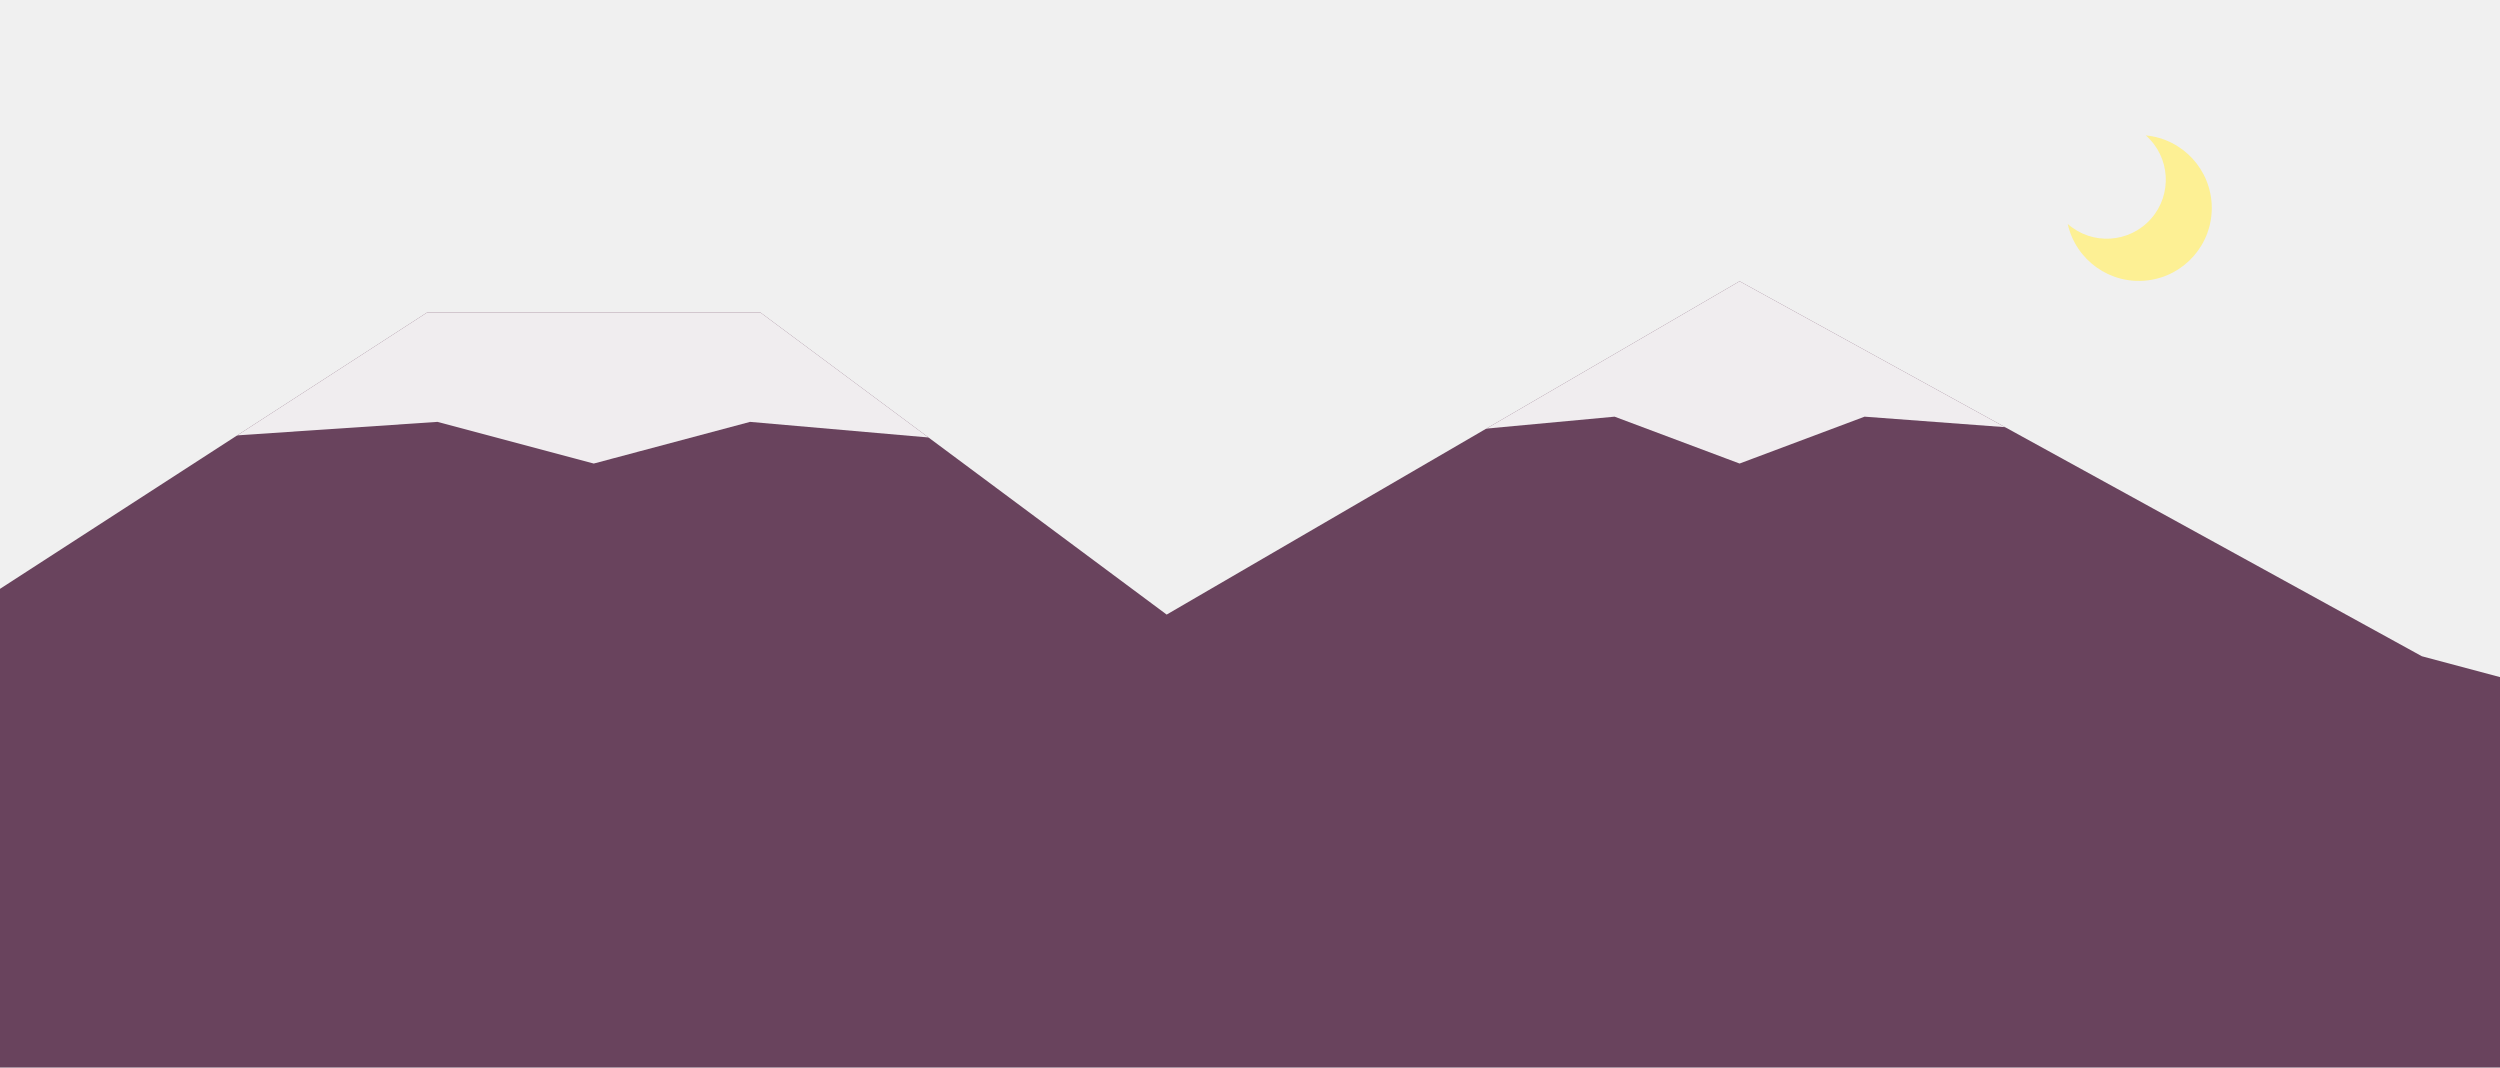
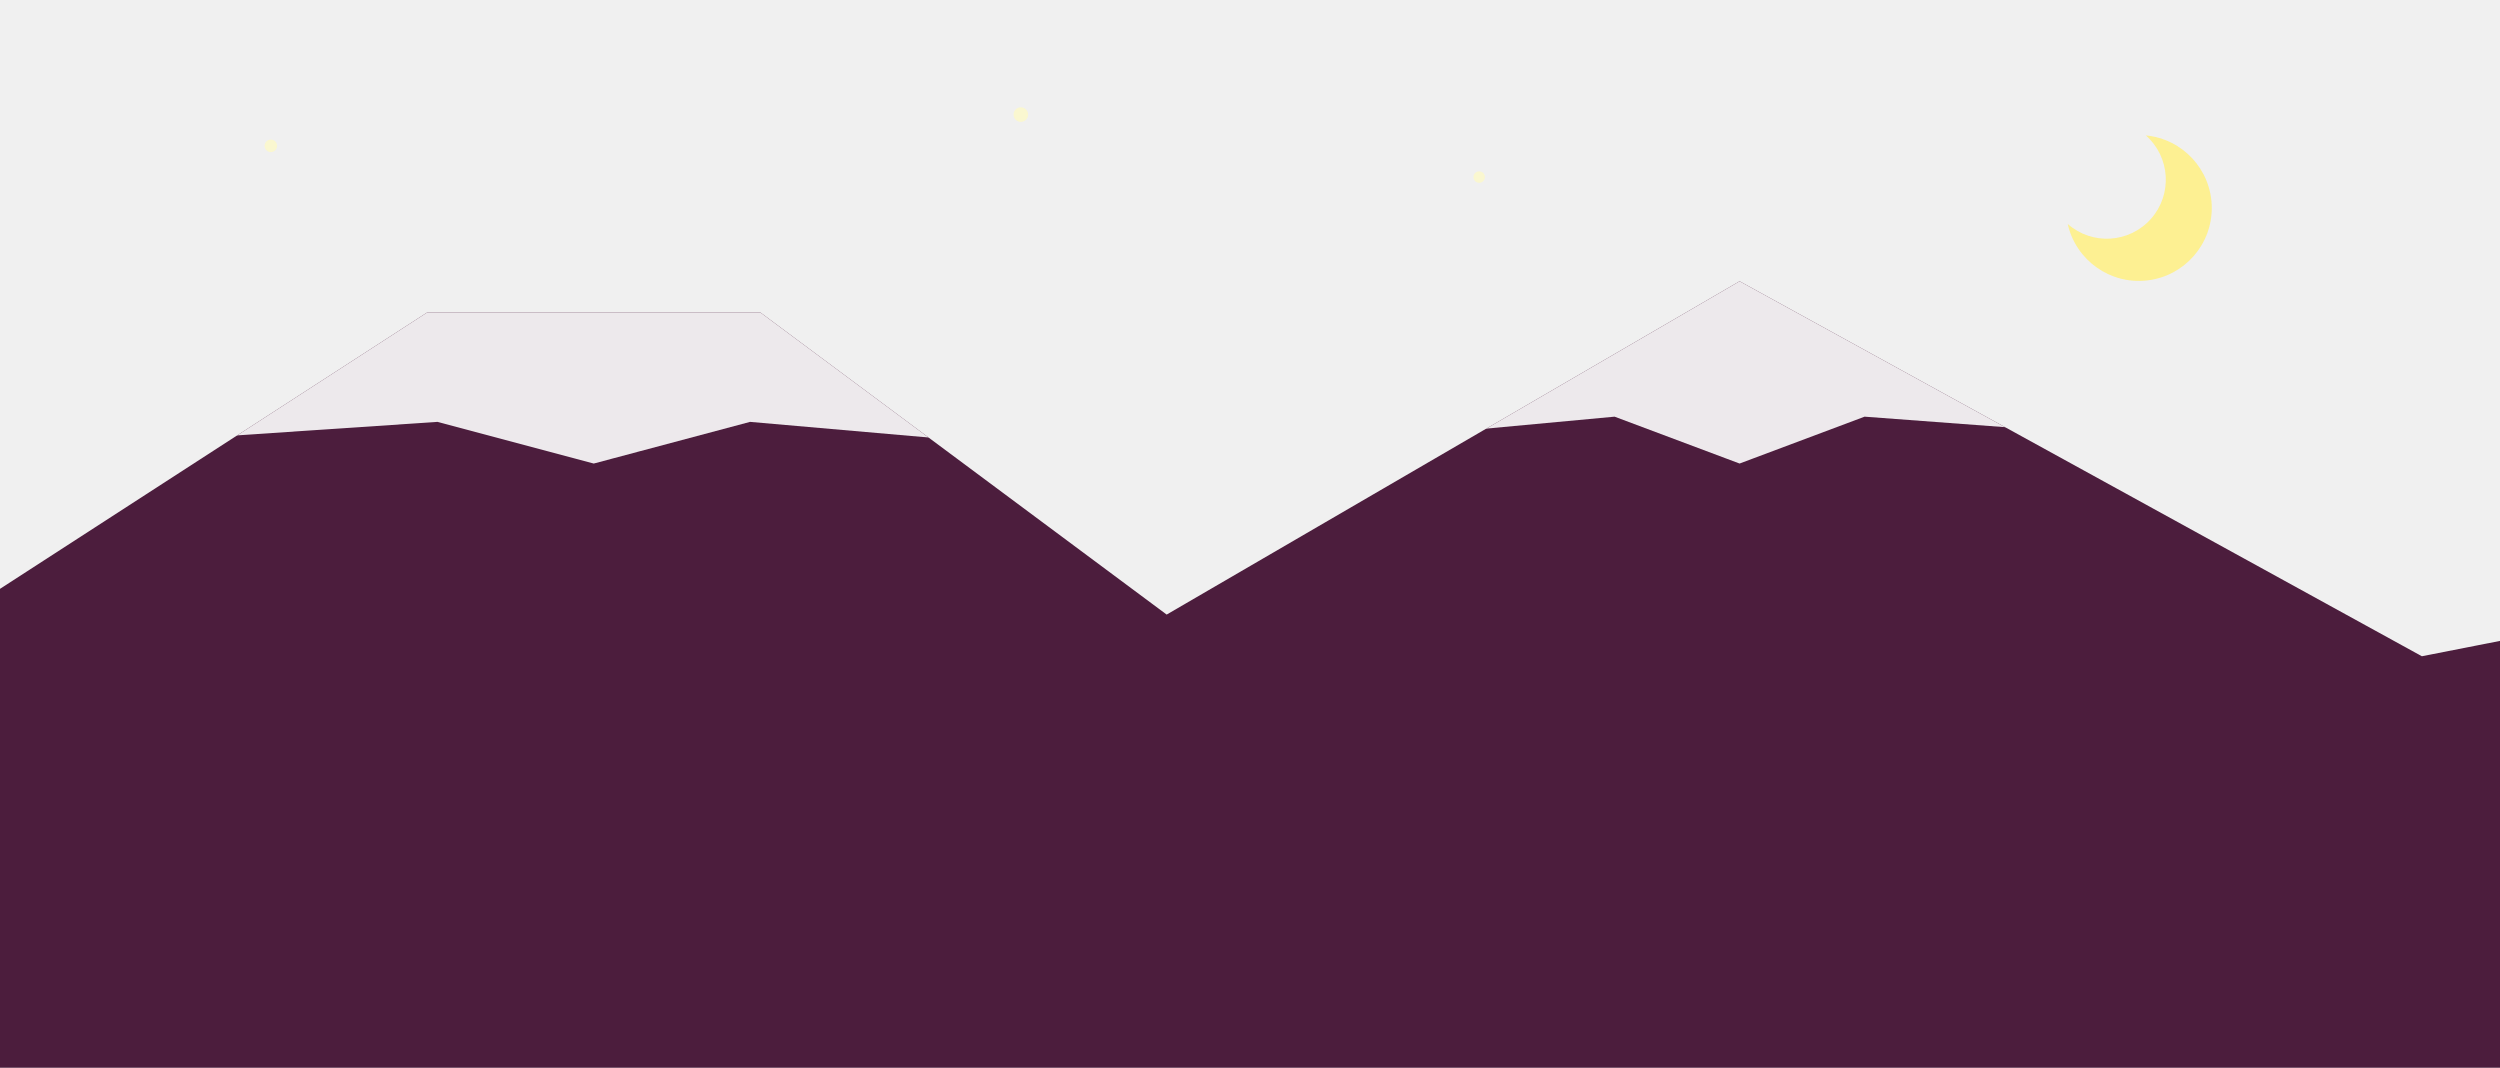
- <svg xmlns="http://www.w3.org/2000/svg" viewBox="0 0 480 205" class="scene-svg" preserveAspectRatio="xMidYMax slice">
+ <svg xmlns="http://www.w3.org/2000/svg" viewBox="0 0 480 205" class="scene-svg" preserveAspectRatio="xMidYMax meet" overflow="visible">
  <defs>
    <clipPath id="g3-bg-mtn-clip">
-       <path d="M -20,205 L -20,126 L 82,60 L 146,60 L 224,118 L 334,54 L 465,126 L 495,134 L 495,205 Z" />
+       <path d="M -1400,205 L -1400,134 L -1120,76 L -840,128 L -560,68 L -280,124 L -20,126 L 82,60 L 146,60 L 224,118 L 334,54 L 465,126 L 740,72 L 1040,128 L 1360,74 L 1880,134 L 1880,205 Z" />
    </clipPath>
  </defs>
-   <path d="M 412 26 A 14 14 0 1 1 397 43 A 11.2 11.2 0 1 0 412 26 Z" fill="#fef08a" opacity="0.9" />
-   <path d="M -20,205 L -20,126 L 82,60 L 146,60 L 224,118 L 334,54 L 465,126 L 495,134 L 495,205 Z" fill="#4c1d3d" opacity="0.82" />
+   <g fill="#fef9c3" opacity="0.72">
+     <circle cx="52" cy="28" r="1.2" />
+     <circle cx="196" cy="22" r="1.4" />
+     <circle cx="284" cy="34" r="1.1" />
+   </g>
+   <path d="M 412 26 A 14 14 0 1 1 397 43 A 11.2 11.2 0 1 0 412 26 Z" fill="#fef08a" opacity="0.92" />
+   <path d="M -1400,205 L -1400,134 L -1120,76 L -840,128 L -560,68 L -280,124 L -20,126 L 82,60 L 146,60 L 224,118 L 334,54 L 465,126 L 740,72 L 1040,128 L 1360,74 L 1880,134 L 1880,205 Z" fill="#4c1d3d" />
  <g clip-path="url(#g3-bg-mtn-clip)" fill="#ffffff" opacity="0.9">
+     <polygon points="-1280,104 -1280,68 -960,68 -960,104 -1090,96 -1120,105 -1150,96" />
+     <polygon points="-720,98 -720,60 -400,60 -400,98 -530,90 -560,99 -590,90" />
    <polygon points="-20,88 -20,48 224,48 224,88 144,81 114,89 84,81" />
    <polygon points="224,88 224,44 465,44 465,88 358,80 334,89 310,80" />
+     <polygon points="590,100 590,64 900,64 900,100 770,92 740,101 710,92" />
+     <polygon points="1200,102 1200,66 1520,66 1520,102 1390,94 1360,103 1330,94" />
  </g>
</svg>
